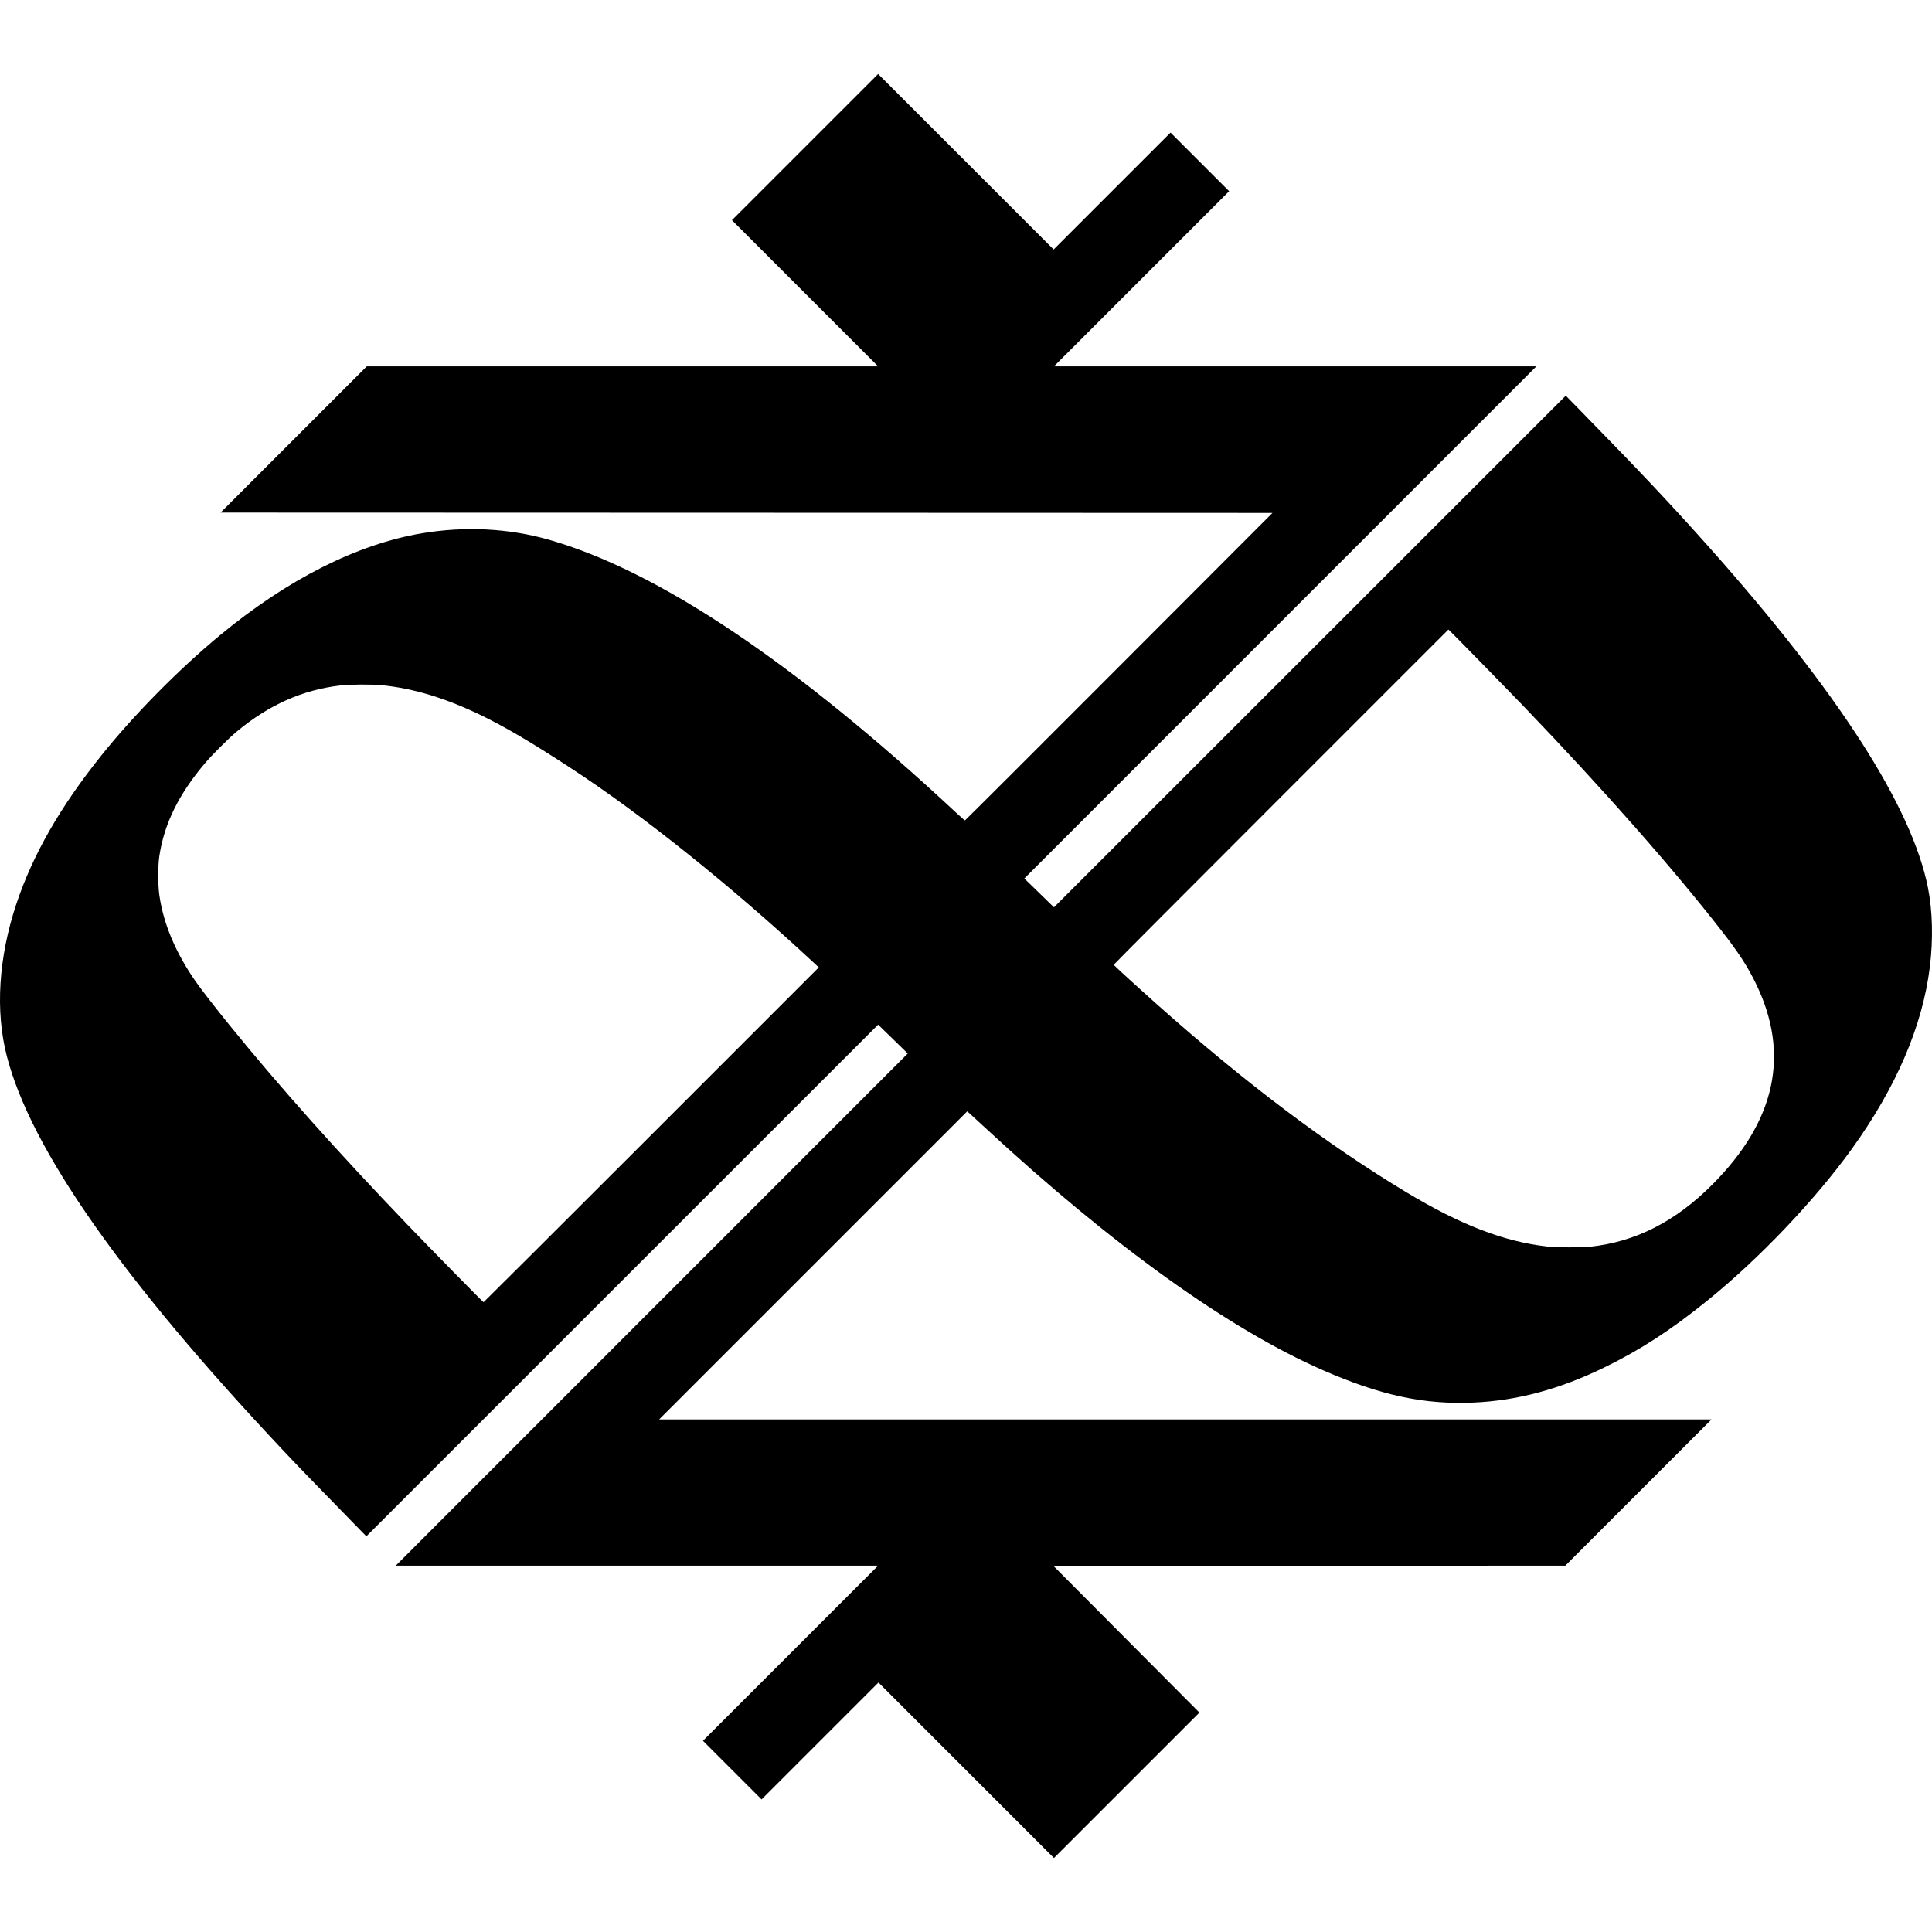
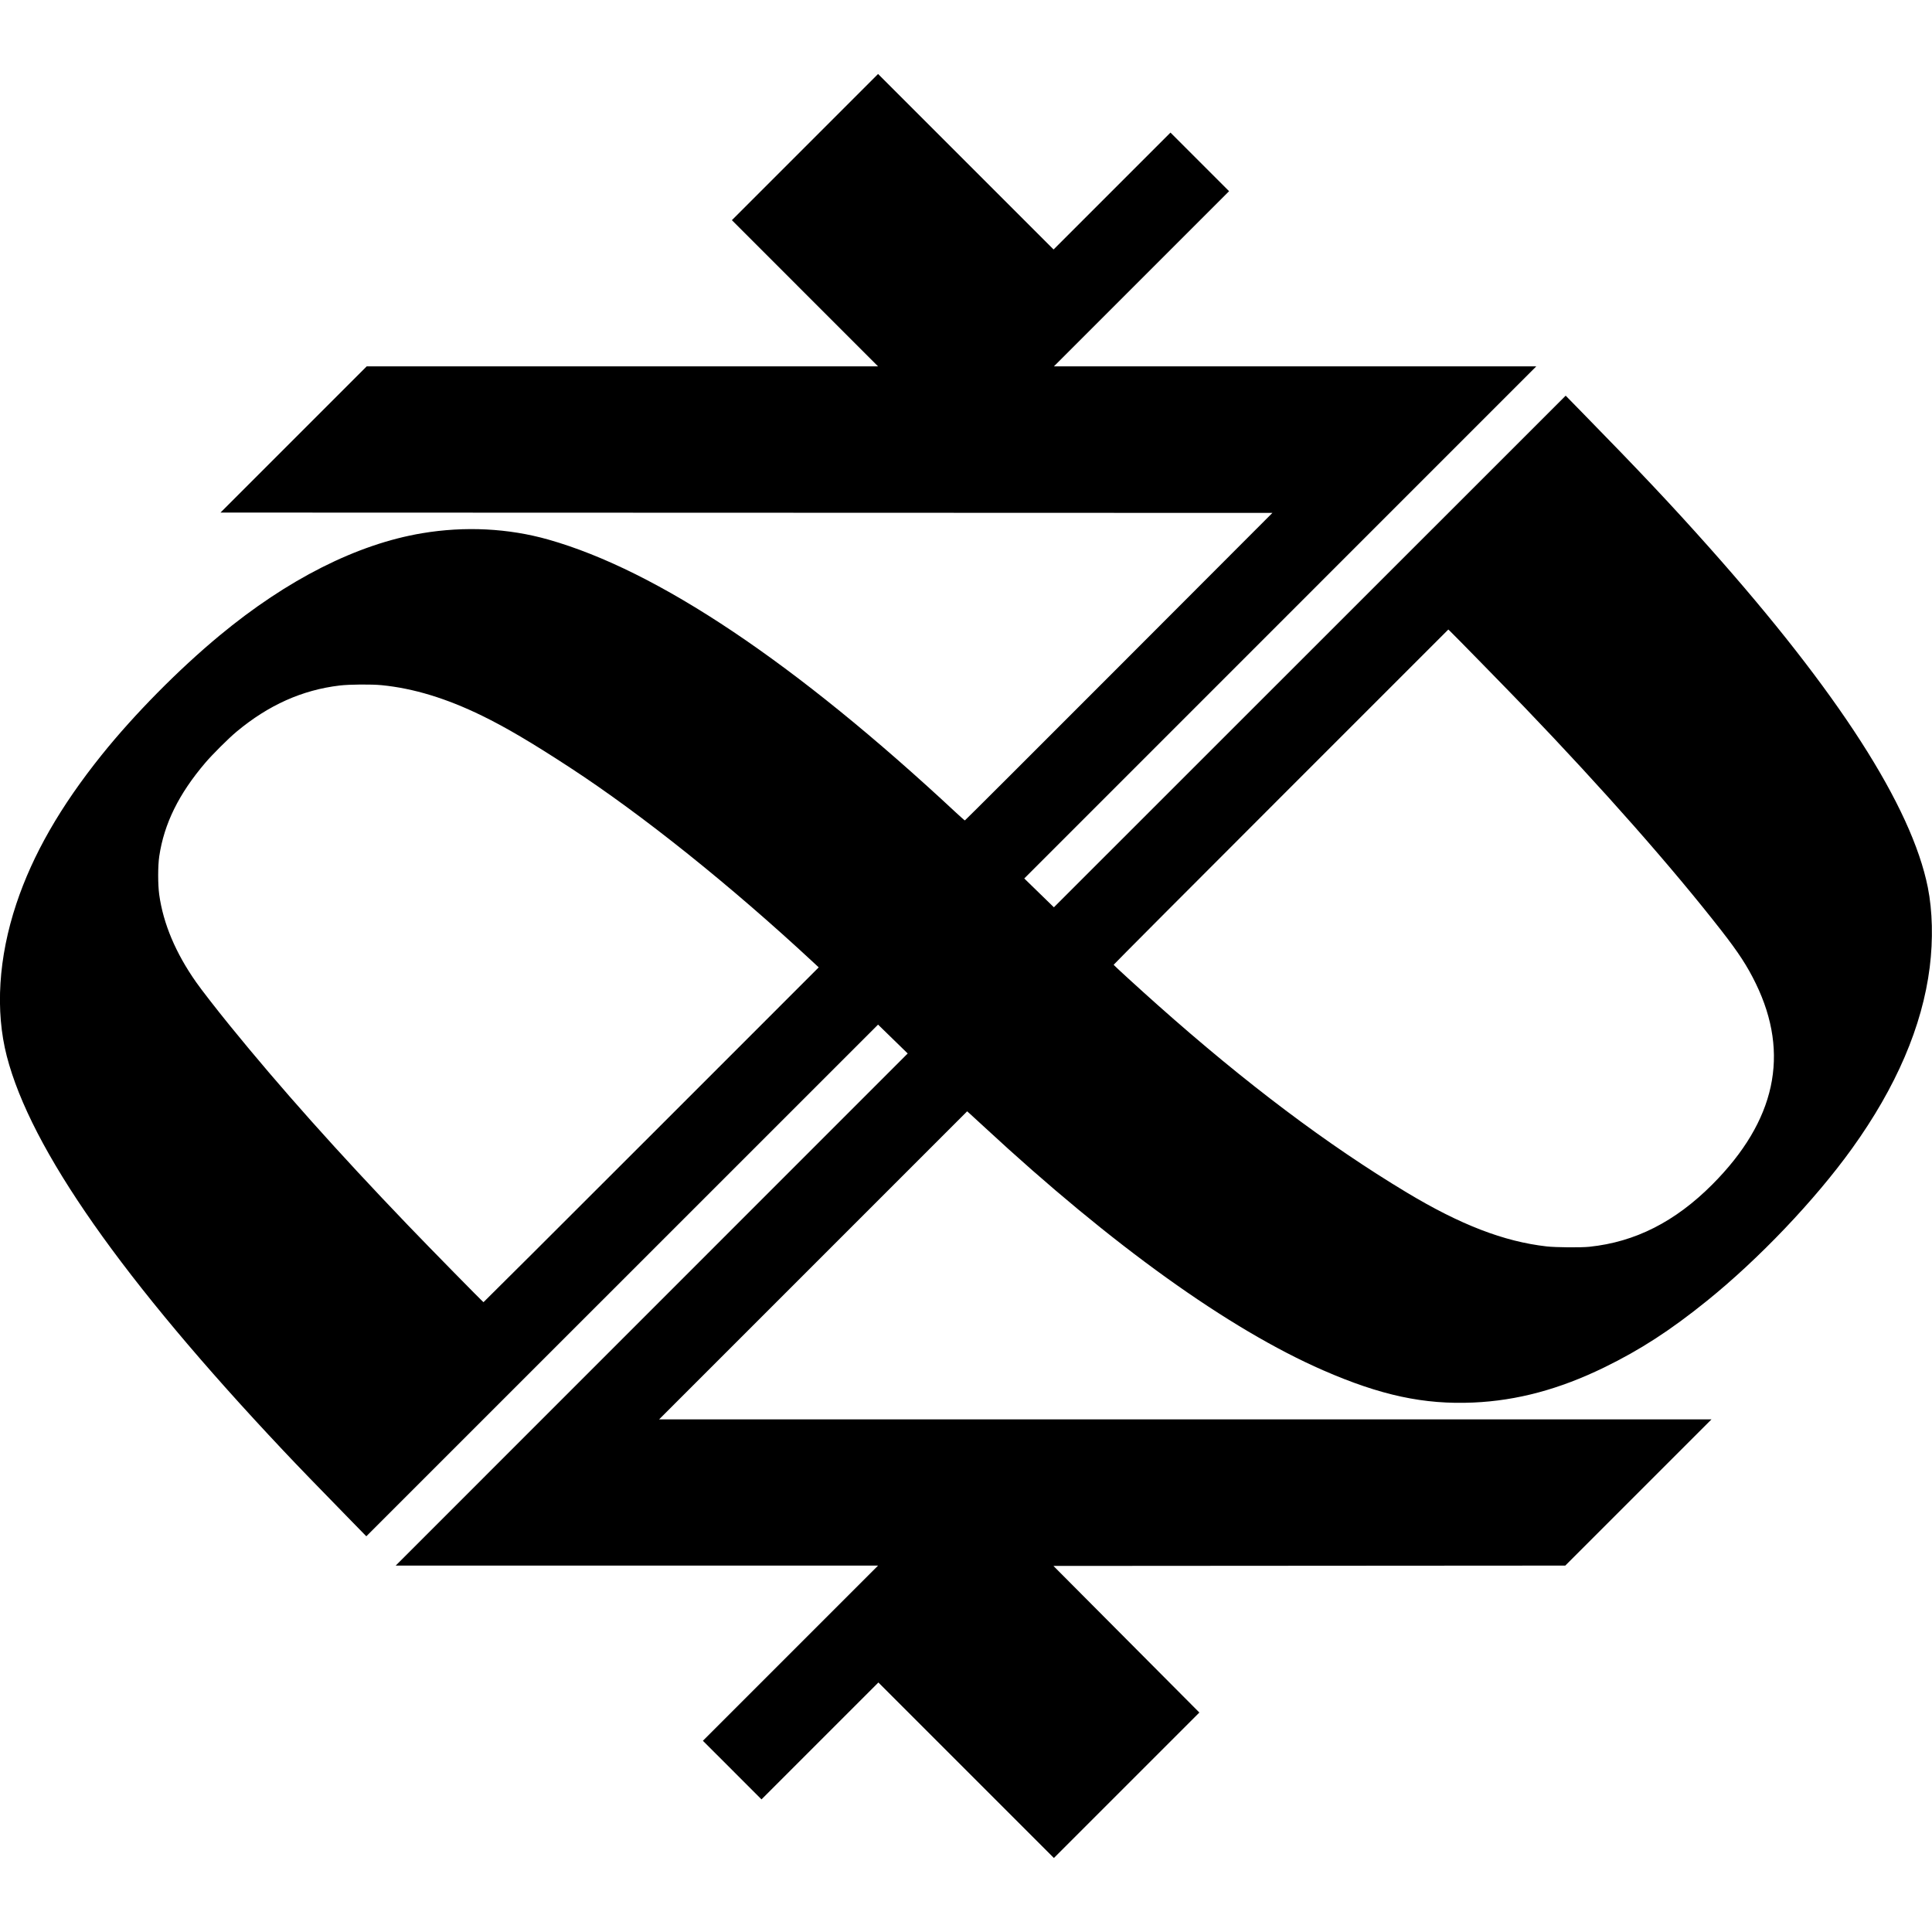
- <svg xmlns="http://www.w3.org/2000/svg" width="20px" height="20px" viewBox="0 0 200.286 184.946" alt="JPŽ">
-   <g style="display:inline">
-     <path style="fill: currentColor; stroke-width:.067" d="m104.674 210.28-9.097-9.097-6.06 6.059-6.059 6.06-3.037-3.039-3.038-3.038 9.08-9.08 9.08-9.08H45.535l26.54-26.546 26.54-26.545-1.536-1.497-1.536-1.496-26.527 26.523-26.527 26.522-1.482-1.516c-3.775-3.864-5.546-5.696-7.092-7.336C17.227 159.47 7.704 145.89 5.217 136.25c-1.21-4.691-.863-10.232.99-15.79 1.699-5.097 4.565-10.096 8.84-15.423 3.371-4.2 7.977-8.867 12.227-12.39 7.033-5.829 14.255-9.477 20.998-10.607 4.438-.744 8.947-.517 13.093.659 11.322 3.209 25.58 12.759 42.257 28.304.478.444.891.809.92.81.028 0 7.213-7.173 15.966-15.94l15.916-15.94-54.525-.018-54.525-.017 7.578-7.578 7.578-7.578H95.543l-7.578-7.578-7.577-7.579 7.577-7.578 7.578-7.578 9.097 9.097 9.098 9.097 6.059-6.059 6.06-6.059 3.037 3.038 3.037 3.038-9.08 9.08-9.08 9.08h50.009l-26.54 26.545-26.54 26.544 1.535 1.495 1.536 1.495 26.528-26.52 26.529-26.52 1.601 1.635c6.117 6.25 9.362 9.693 13.283 14.098 13.381 15.03 20.977 26.846 22.66 35.248.485 2.426.556 5.402.196 8.275-.764 6.103-3.472 12.418-8.059 18.795-3.846 5.346-9.652 11.442-15.036 15.786-3.795 3.062-6.921 5.088-10.666 6.912-4.634 2.257-9.022 3.433-13.549 3.632-5.12.225-9.614-.74-15.578-3.344-9.785-4.273-21.875-12.95-35.046-25.152a173.773 173.773 0 0 0-1.525-1.4l-.33-.295L88.81 157.94l-15.968 15.968H181.94l-7.578 7.578-7.578 7.578-26.532.017-26.532.018 7.565 7.6 7.565 7.6-7.54 7.539-7.54 7.54zm-32.637-65.878 17.354-17.355-.496-.461c-8.602-7.999-17.792-15.358-25.3-20.257-3.967-2.589-6.638-4.163-9.11-5.37-3.704-1.807-7.106-2.842-10.411-3.167-1.054-.104-3.329-.086-4.339.034-3.886.46-7.383 2.025-10.692 4.783-.834.695-2.495 2.348-3.246 3.23-2.748 3.226-4.266 6.306-4.772 9.681-.15 1-.15 2.947-.002 4.006.422 3 1.703 6.037 3.815 9.045.582.828 2.105 2.79 3.522 4.534 5.168 6.363 11.203 13.127 18.443 20.67 2.292 2.389 7.783 7.982 7.835 7.982.023 0 7.854-7.81 17.399-17.355zm97.251 11.61c4.751-.494 8.898-2.598 12.753-6.47 6.556-6.586 8.053-13.493 4.506-20.802-.88-1.813-1.786-3.207-3.58-5.508-5.066-6.5-12.265-14.668-20.39-23.131-1.632-1.702-7.416-7.615-7.739-7.913l-.177-.165-17.357 17.357c-9.546 9.546-17.35 17.376-17.34 17.4.028.069 2.703 2.513 4.557 4.161 9.126 8.119 17.582 14.485 25.825 19.443 5.566 3.349 10.079 5.089 14.502 5.591.956.109 3.55.13 4.44.038z" transform="translate(-4.509 -34.43)" />
-   </g>
+ <svg xmlns="http://www.w3.org/2000/svg" id="JPZ" width="20px" height="20px" alt="JPŽ" version="1.1" viewBox="0 0 200.29 184.95">
+   <path d="m100.16 175.85-9.097-9.097-6.06 6.059-6.059 6.06-3.037-3.039-3.038-3.038 18.16-18.16h-50.008l26.54-26.546 26.54-26.545-1.536-1.497-1.536-1.496-26.527 26.523-26.527 26.522-1.482-1.516c-3.775-3.864-5.546-5.696-7.092-7.336-16.688-17.704-26.211-31.284-28.698-40.924-1.21-4.691-0.863-10.232 0.99-15.79 1.699-5.097 4.565-10.096 8.84-15.423 3.371-4.2 7.977-8.867 12.227-12.39 7.033-5.829 14.255-9.477 20.998-10.607 4.438-0.744 8.947-0.517 13.093 0.659 11.322 3.209 25.58 12.759 42.257 28.304 0.478 0.444 0.891 0.809 0.92 0.81 0.028 0 7.213-7.173 15.966-15.94l15.916-15.94-109.05-0.035 15.156-15.156h53.013l-7.578-7.578-7.577-7.579 7.577-7.578 7.578-7.578 9.097 9.097 9.098 9.097 6.059-6.059 6.06-6.059 6.074 6.076-18.16 18.16h50.009l-26.54 26.545-26.54 26.544 1.535 1.495 1.536 1.495 26.528-26.52 26.529-26.52 1.601 1.635c6.117 6.25 9.362 9.693 13.283 14.098 13.381 15.03 20.977 26.846 22.66 35.248 0.485 2.426 0.556 5.402 0.196 8.275-0.764 6.103-3.472 12.418-8.059 18.795-3.846 5.346-9.652 11.442-15.036 15.786-3.795 3.062-6.921 5.088-10.666 6.912-4.634 2.257-9.022 3.433-13.549 3.632-5.12 0.225-9.614-0.74-15.578-3.344-9.785-4.273-21.875-12.95-35.046-25.152a173.77 173.77 0 0 0-1.525-1.4l-0.33-0.295-15.969 15.97-15.968 15.968h109.1l-15.156 15.156-53.064 0.035 15.13 15.2-7.54 7.539-7.54 7.54zm-32.637-65.878 17.354-17.355-0.496-0.461c-8.602-7.999-17.792-15.358-25.3-20.257-3.967-2.589-6.638-4.163-9.11-5.37-3.704-1.807-7.106-2.842-10.411-3.167-1.054-0.104-3.329-0.086-4.339 0.034-3.886 0.46-7.383 2.025-10.692 4.783-0.834 0.695-2.495 2.348-3.246 3.23-2.748 3.226-4.266 6.306-4.772 9.681-0.15 1-0.15 2.947-2e-3 4.006 0.422 3 1.703 6.037 3.815 9.045 0.582 0.828 2.105 2.79 3.522 4.534 5.168 6.363 11.203 13.127 18.443 20.67 2.292 2.389 7.783 7.982 7.835 7.982 0.023 0 7.854-7.81 17.399-17.355zm97.251 11.61c4.751-0.494 8.898-2.598 12.753-6.47 6.556-6.586 8.053-13.493 4.506-20.802-0.88-1.813-1.786-3.207-3.58-5.508-5.066-6.5-12.265-14.668-20.39-23.131-1.632-1.702-7.416-7.615-7.739-7.913l-0.177-0.165-17.357 17.357c-9.546 9.546-17.35 17.376-17.34 17.4 0.028 0.069 2.703 2.513 4.557 4.161 9.126 8.119 17.582 14.485 25.825 19.443 5.566 3.349 10.079 5.089 14.502 5.591 0.956 0.109 3.55 0.13 4.44 0.038z" fill="currentColor" stroke-width=".067" />
</svg>
